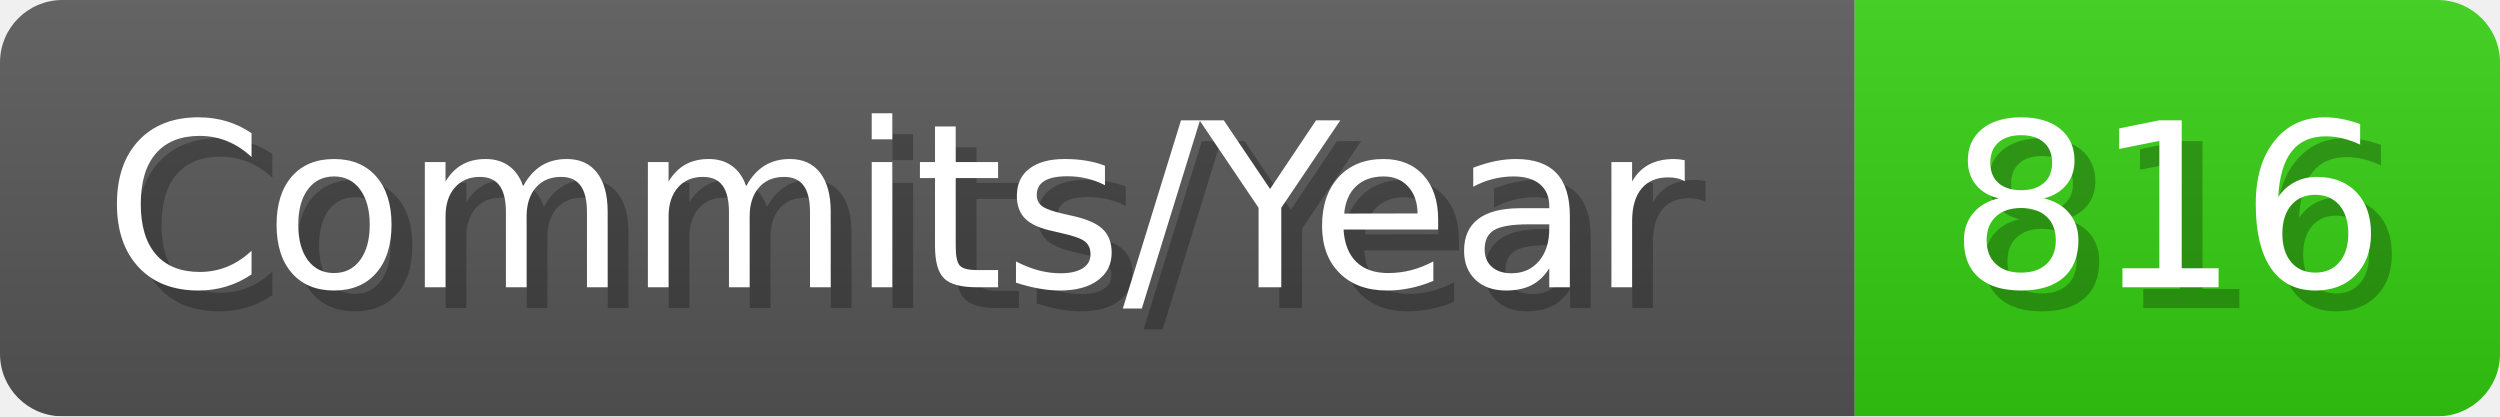
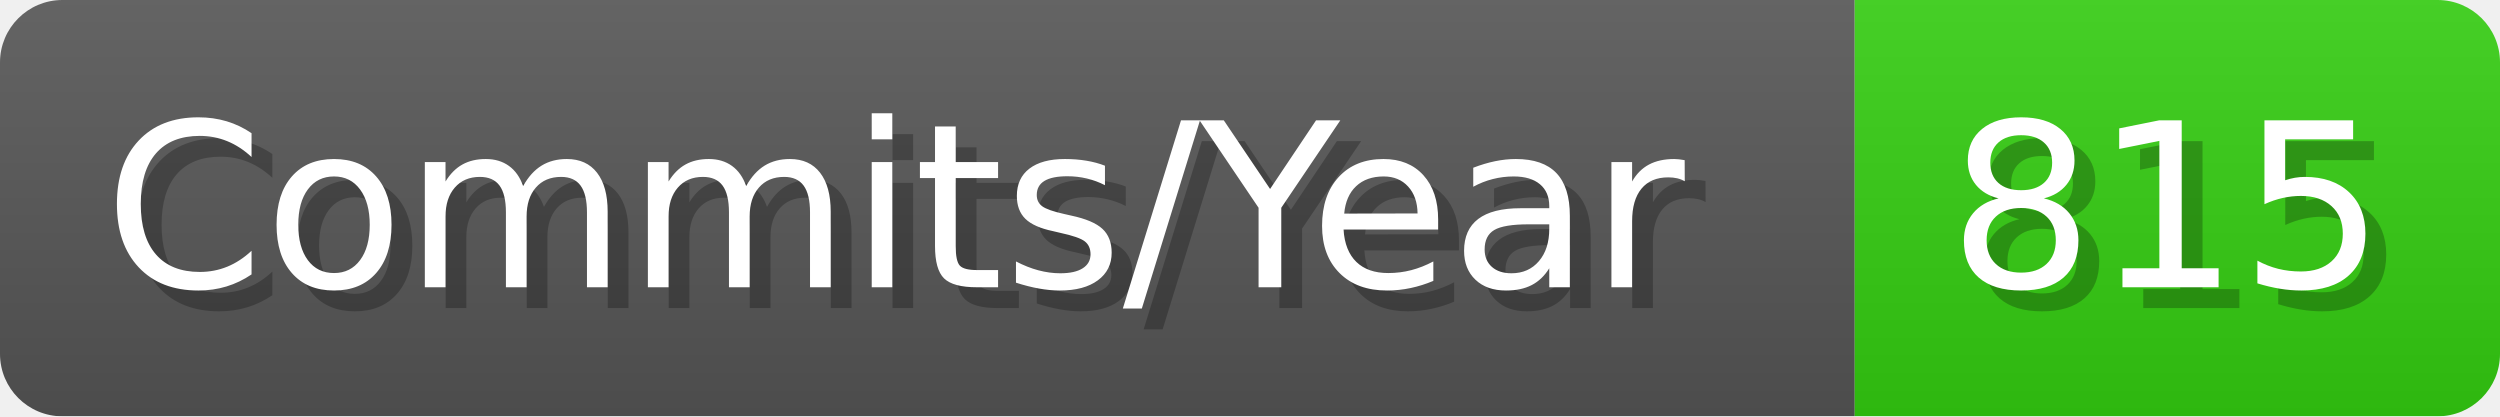
- <svg xmlns="http://www.w3.org/2000/svg" width="120.1" height="20" viewBox="0 0 1201 200" role="img" aria-label="Commits/Year: 816">
+ <svg xmlns="http://www.w3.org/2000/svg" width="120.1" height="20" viewBox="0 0 1201 200" role="img" aria-label="Commits/Year: 815">
  <linearGradient id="aUPdi" x2="0" y2="100%">
    <stop offset="0" stop-opacity=".1" stop-color="#EEE" />
    <stop offset="1" stop-opacity=".1" />
  </linearGradient>
  <mask id="WfAiQ">
    <rect width="1201" height="200" rx="30" fill="#FFF" />
  </mask>
  <g mask="url(#WfAiQ)">
    <rect width="891" height="200" fill="#555" />
    <rect width="310" height="200" fill="#3C1" x="891" />
    <rect width="1201" height="200" fill="url(#aUPdi)" />
  </g>
  <g aria-hidden="true" fill="#fff" text-anchor="start" font-family="Verdana,DejaVu Sans,sans-serif" font-size="110">
    <text x="60" y="148" textLength="791" fill="#000" opacity="0.25">Commits/Year</text>
    <text x="50" y="138" textLength="791">Commits/Year</text>
-     <text x="946" y="148" textLength="210" fill="#000" opacity="0.25">816</text>
-     <text x="936" y="138" textLength="210">816</text>
+     <text x="946" y="148" textLength="210" fill="#000" opacity="0.25">815</text>
+     <text x="936" y="138" textLength="210">815</text>
  </g>
</svg>
